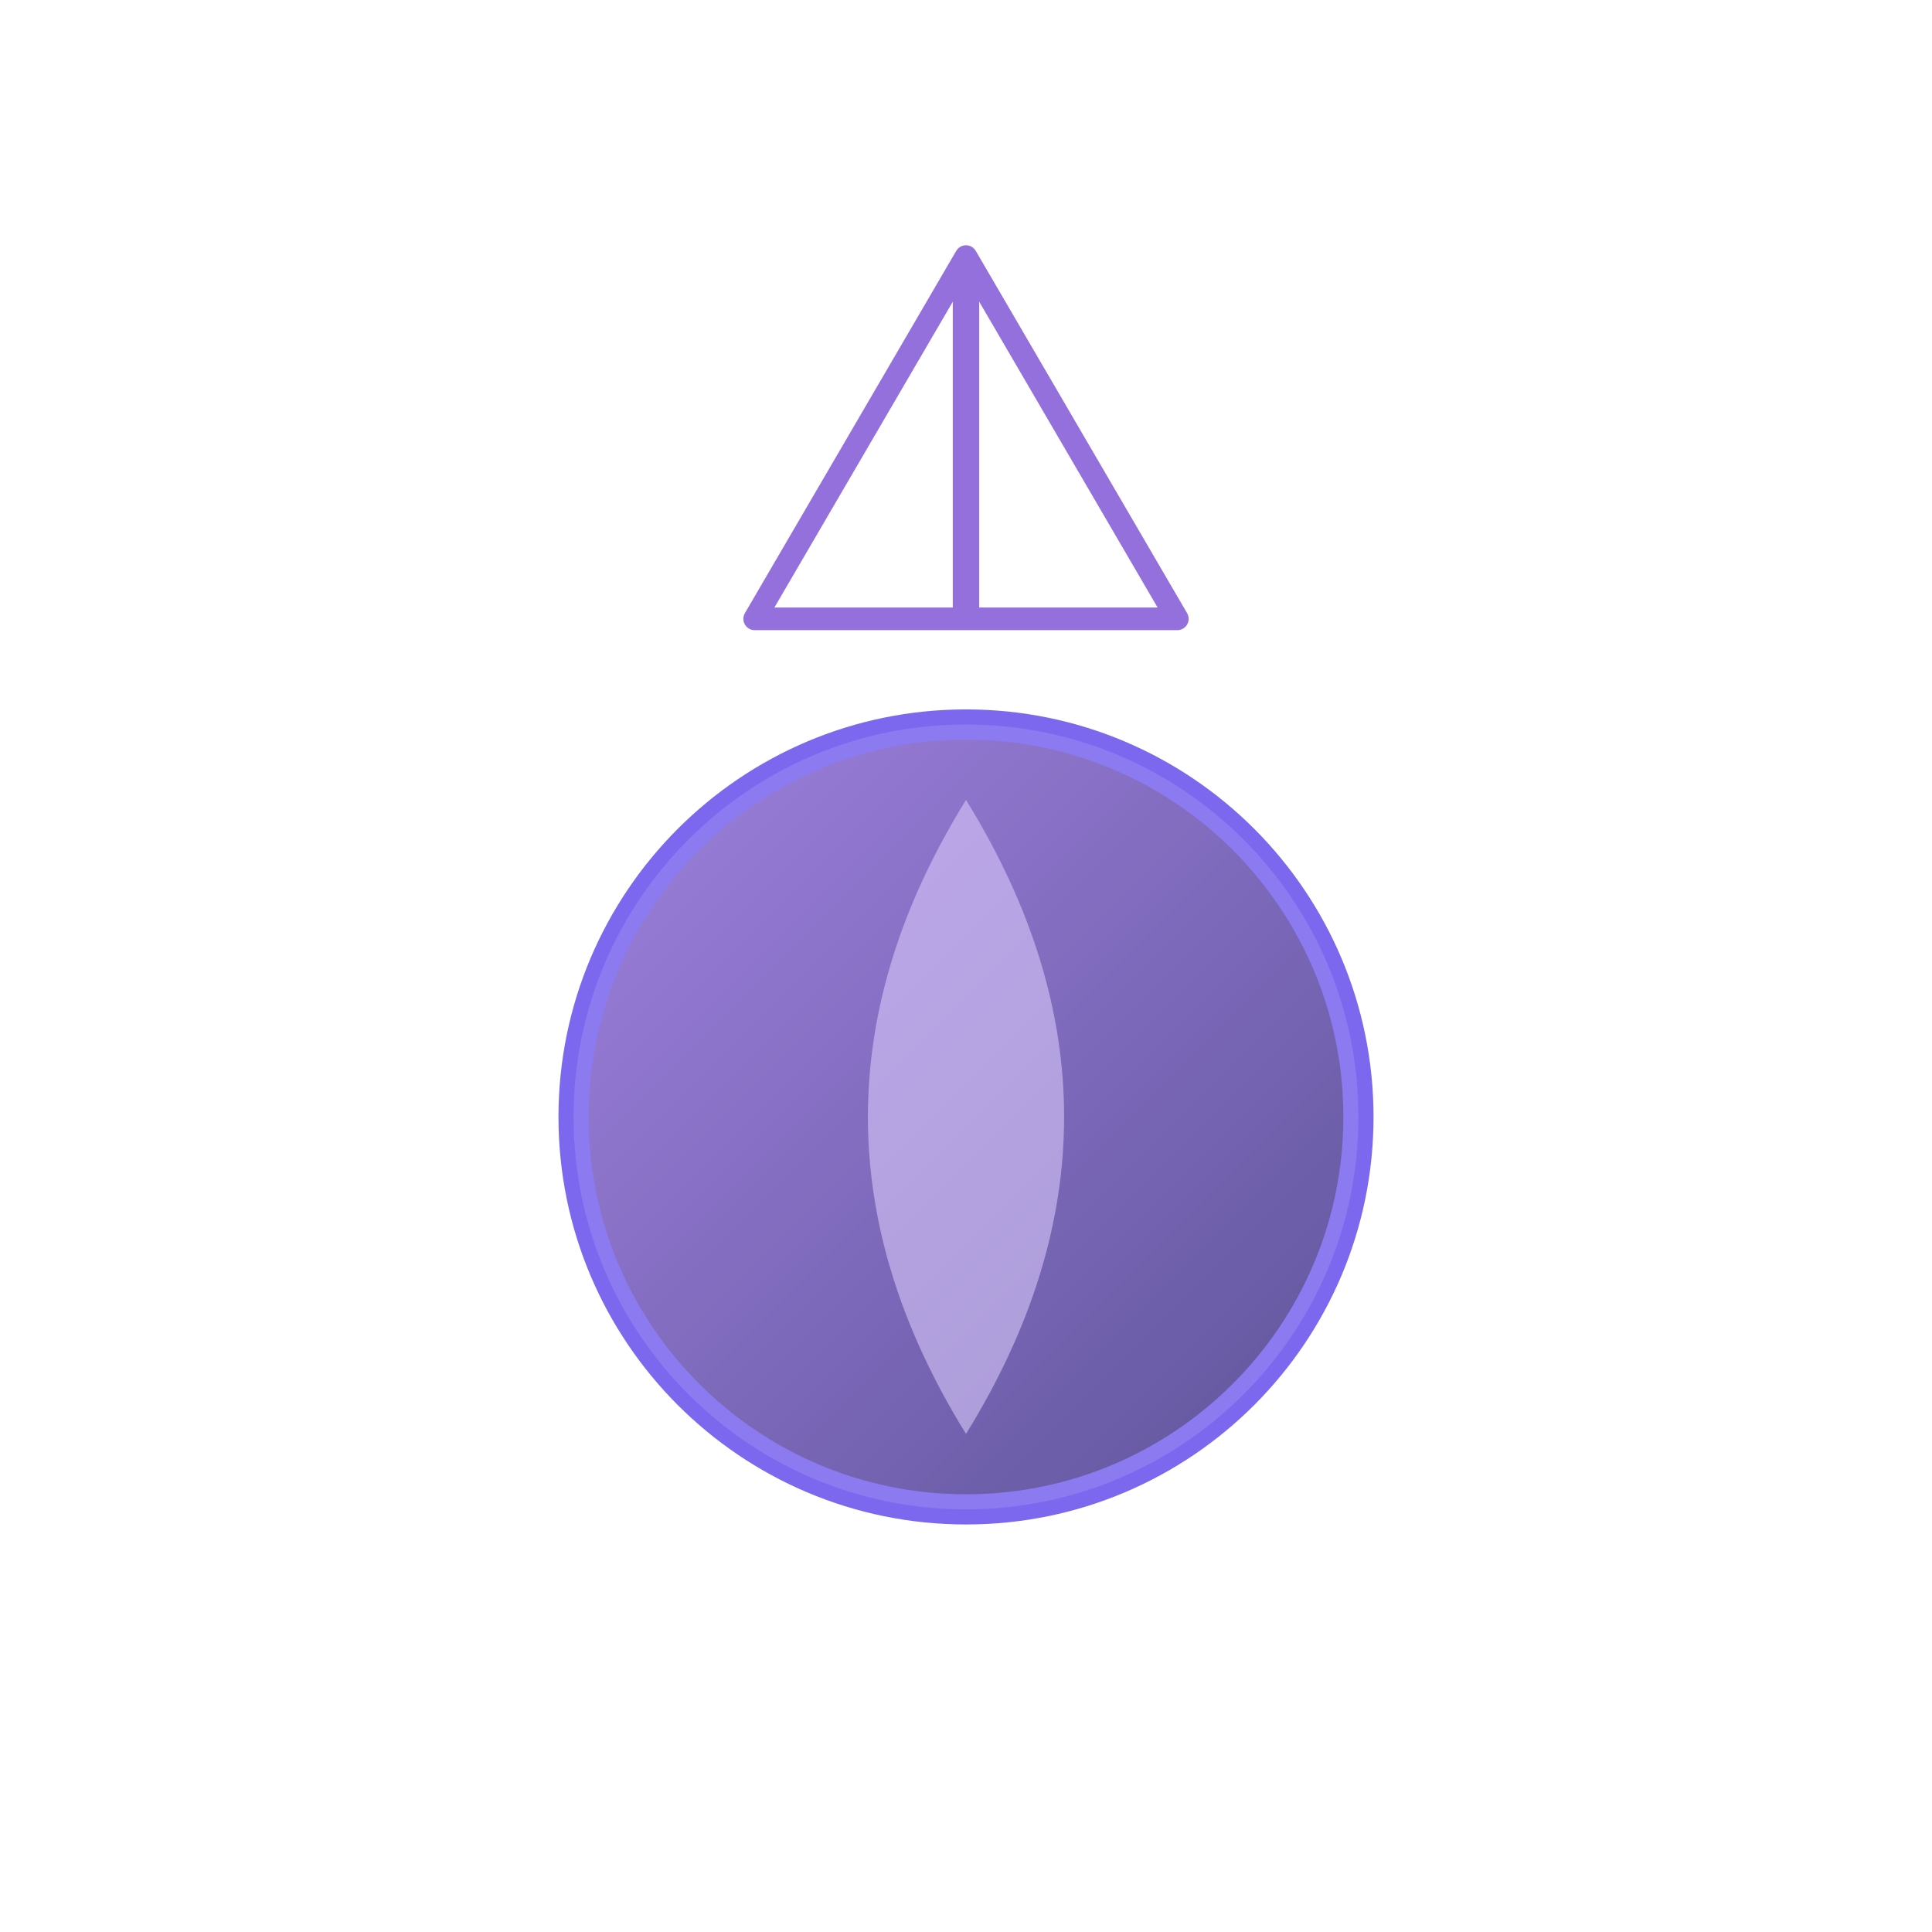
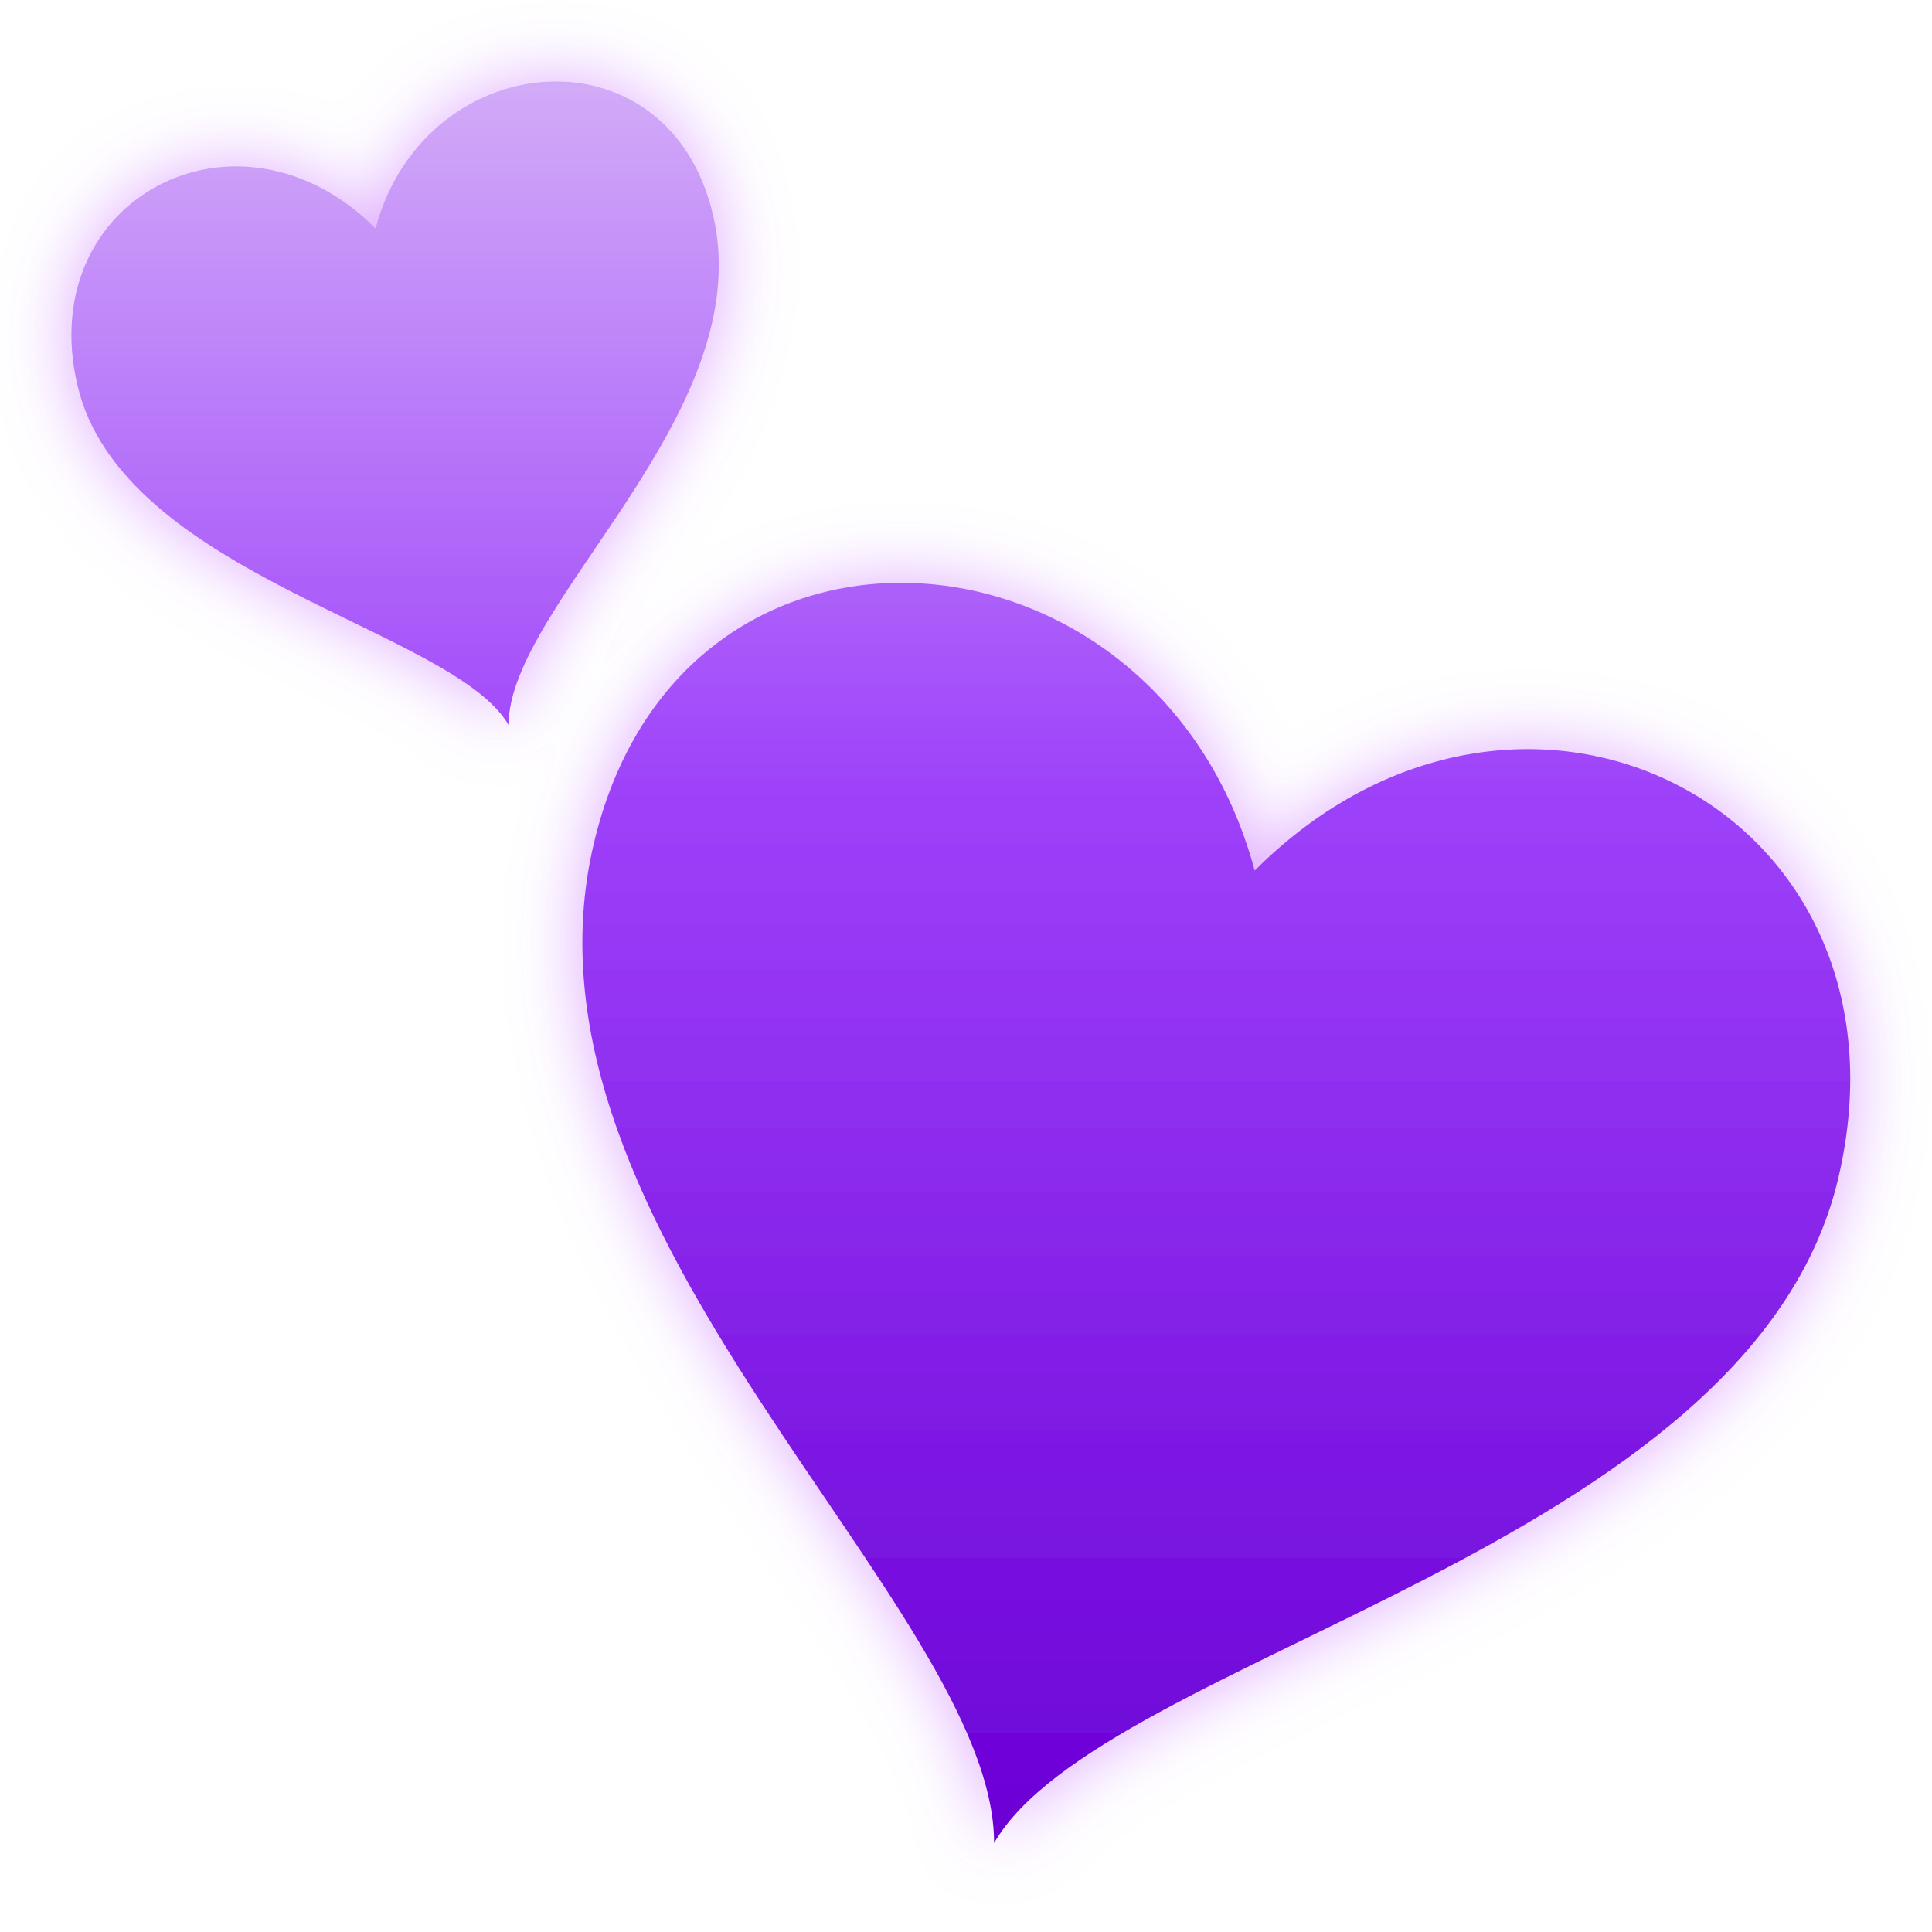
- <svg xmlns="http://www.w3.org/2000/svg" viewBox="0 0 256 256" width="256" height="256">
+ <svg xmlns="http://www.w3.org/2000/svg" viewBox="0 0 512 512" width="256" height="256">
  <defs>
-     <linearGradient id="amulet_g" x1="0" y1="0" x2="1" y2="1">
-       <stop offset="0" stop-color="#9370DB" />
-       <stop offset="1" stop-color="#483D8B" />
+     <linearGradient id="g_amulet" x1="0.5" y1="0" x2="0.5" y2="1">
+       <stop offset="0" stop-color="#d1aaf8" />
+       <stop offset="0.4" stop-color="#9e42fa" />
+       <stop offset="1" stop-color="#6b00d6" />
    </linearGradient>
+     <filter id="gw_amulet" x="-22%" y="-22%" width="144%" height="144%">
+       <feGaussianBlur stdDeviation="9" result="blur" />
+       <feColorMatrix in="blur" type="matrix" values="0 0 0 0 0.55  0 0 0 0 0.123  0 0 0 0 0.978  0 0 0 0.55 0" result="gc" />
+       <feMerge>
+         <feMergeNode in="gc" />
+         <feMergeNode in="SourceGraphic" />
+       </feMerge>
+     </filter>
  </defs>
-   <g>
-     <path d="M128 34 L128 82" stroke="#9370DB" stroke-width="3.5" />
-     <path d="M128 34 L156 82 L100 82 Z" fill="none" stroke="#9370DB" stroke-width="3" stroke-linejoin="round" />
-     <circle cx="128" cy="148" r="52" fill="url(#amulet_g)" stroke="#7B68EE" stroke-width="4" />
-     <circle cx="128" cy="148" r="52" fill="rgba(255,255,255,0.12)" />
-     <path d="M128 106 Q154 148 128 190 Q102 148 128 106Z" fill="#E0D0FF" opacity="0.55" />
+   <g filter="url(#gw_amulet)">
+     <path fill="url(#g_amulet)" d="M146.47 21.594c-19.843.39-40.255 13.992-46.94 38.937-36.28-36.277-90.65-8.066-79 41.595 11.826 50.403 99.55 64.537 114.25 90 0-32.133 66.5-82.522 54.19-135.125-5.728-24.468-23.862-35.773-42.5-35.406zM237 154.47c-35.243.73-68.834 22.932-79.688 69.31C133.202 326.807 263.438 425.5 263.438 488.44c28.8-49.877 200.592-77.563 223.75-176.282 22.82-97.274-83.624-152.5-154.687-81.437-13.49-50.343-55.558-77.08-95.5-76.25z" />
  </g>
</svg>
